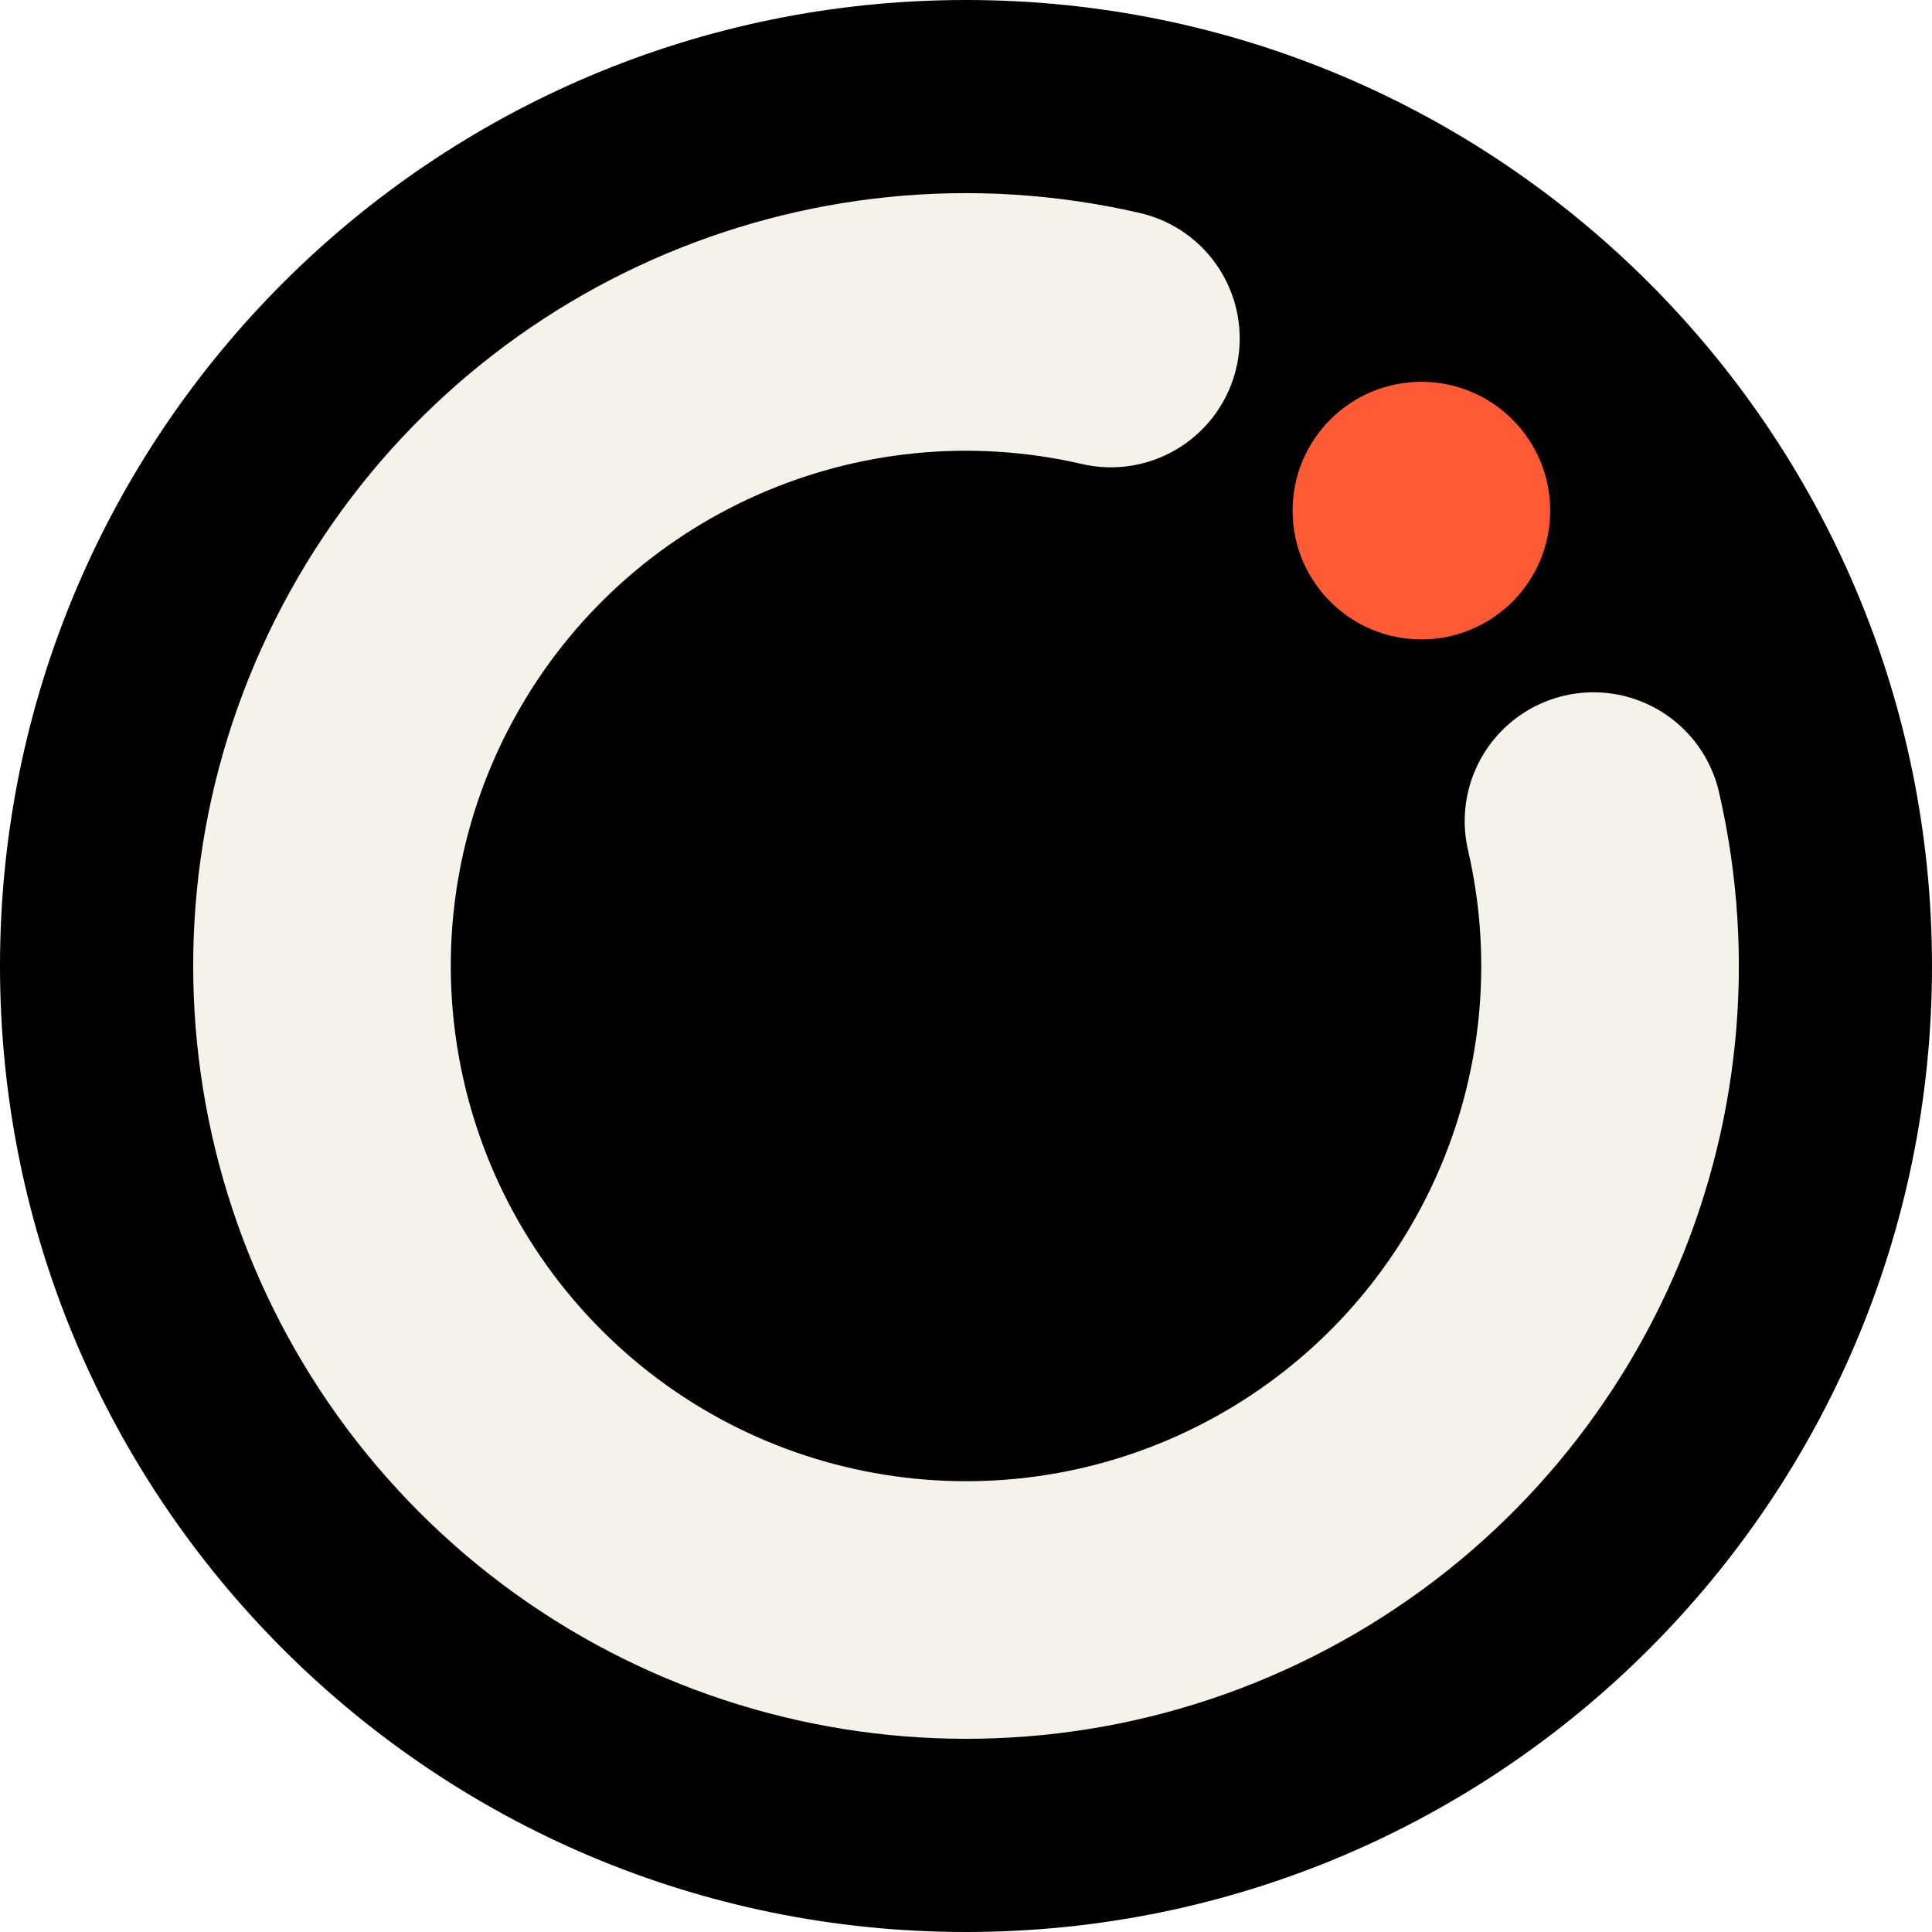
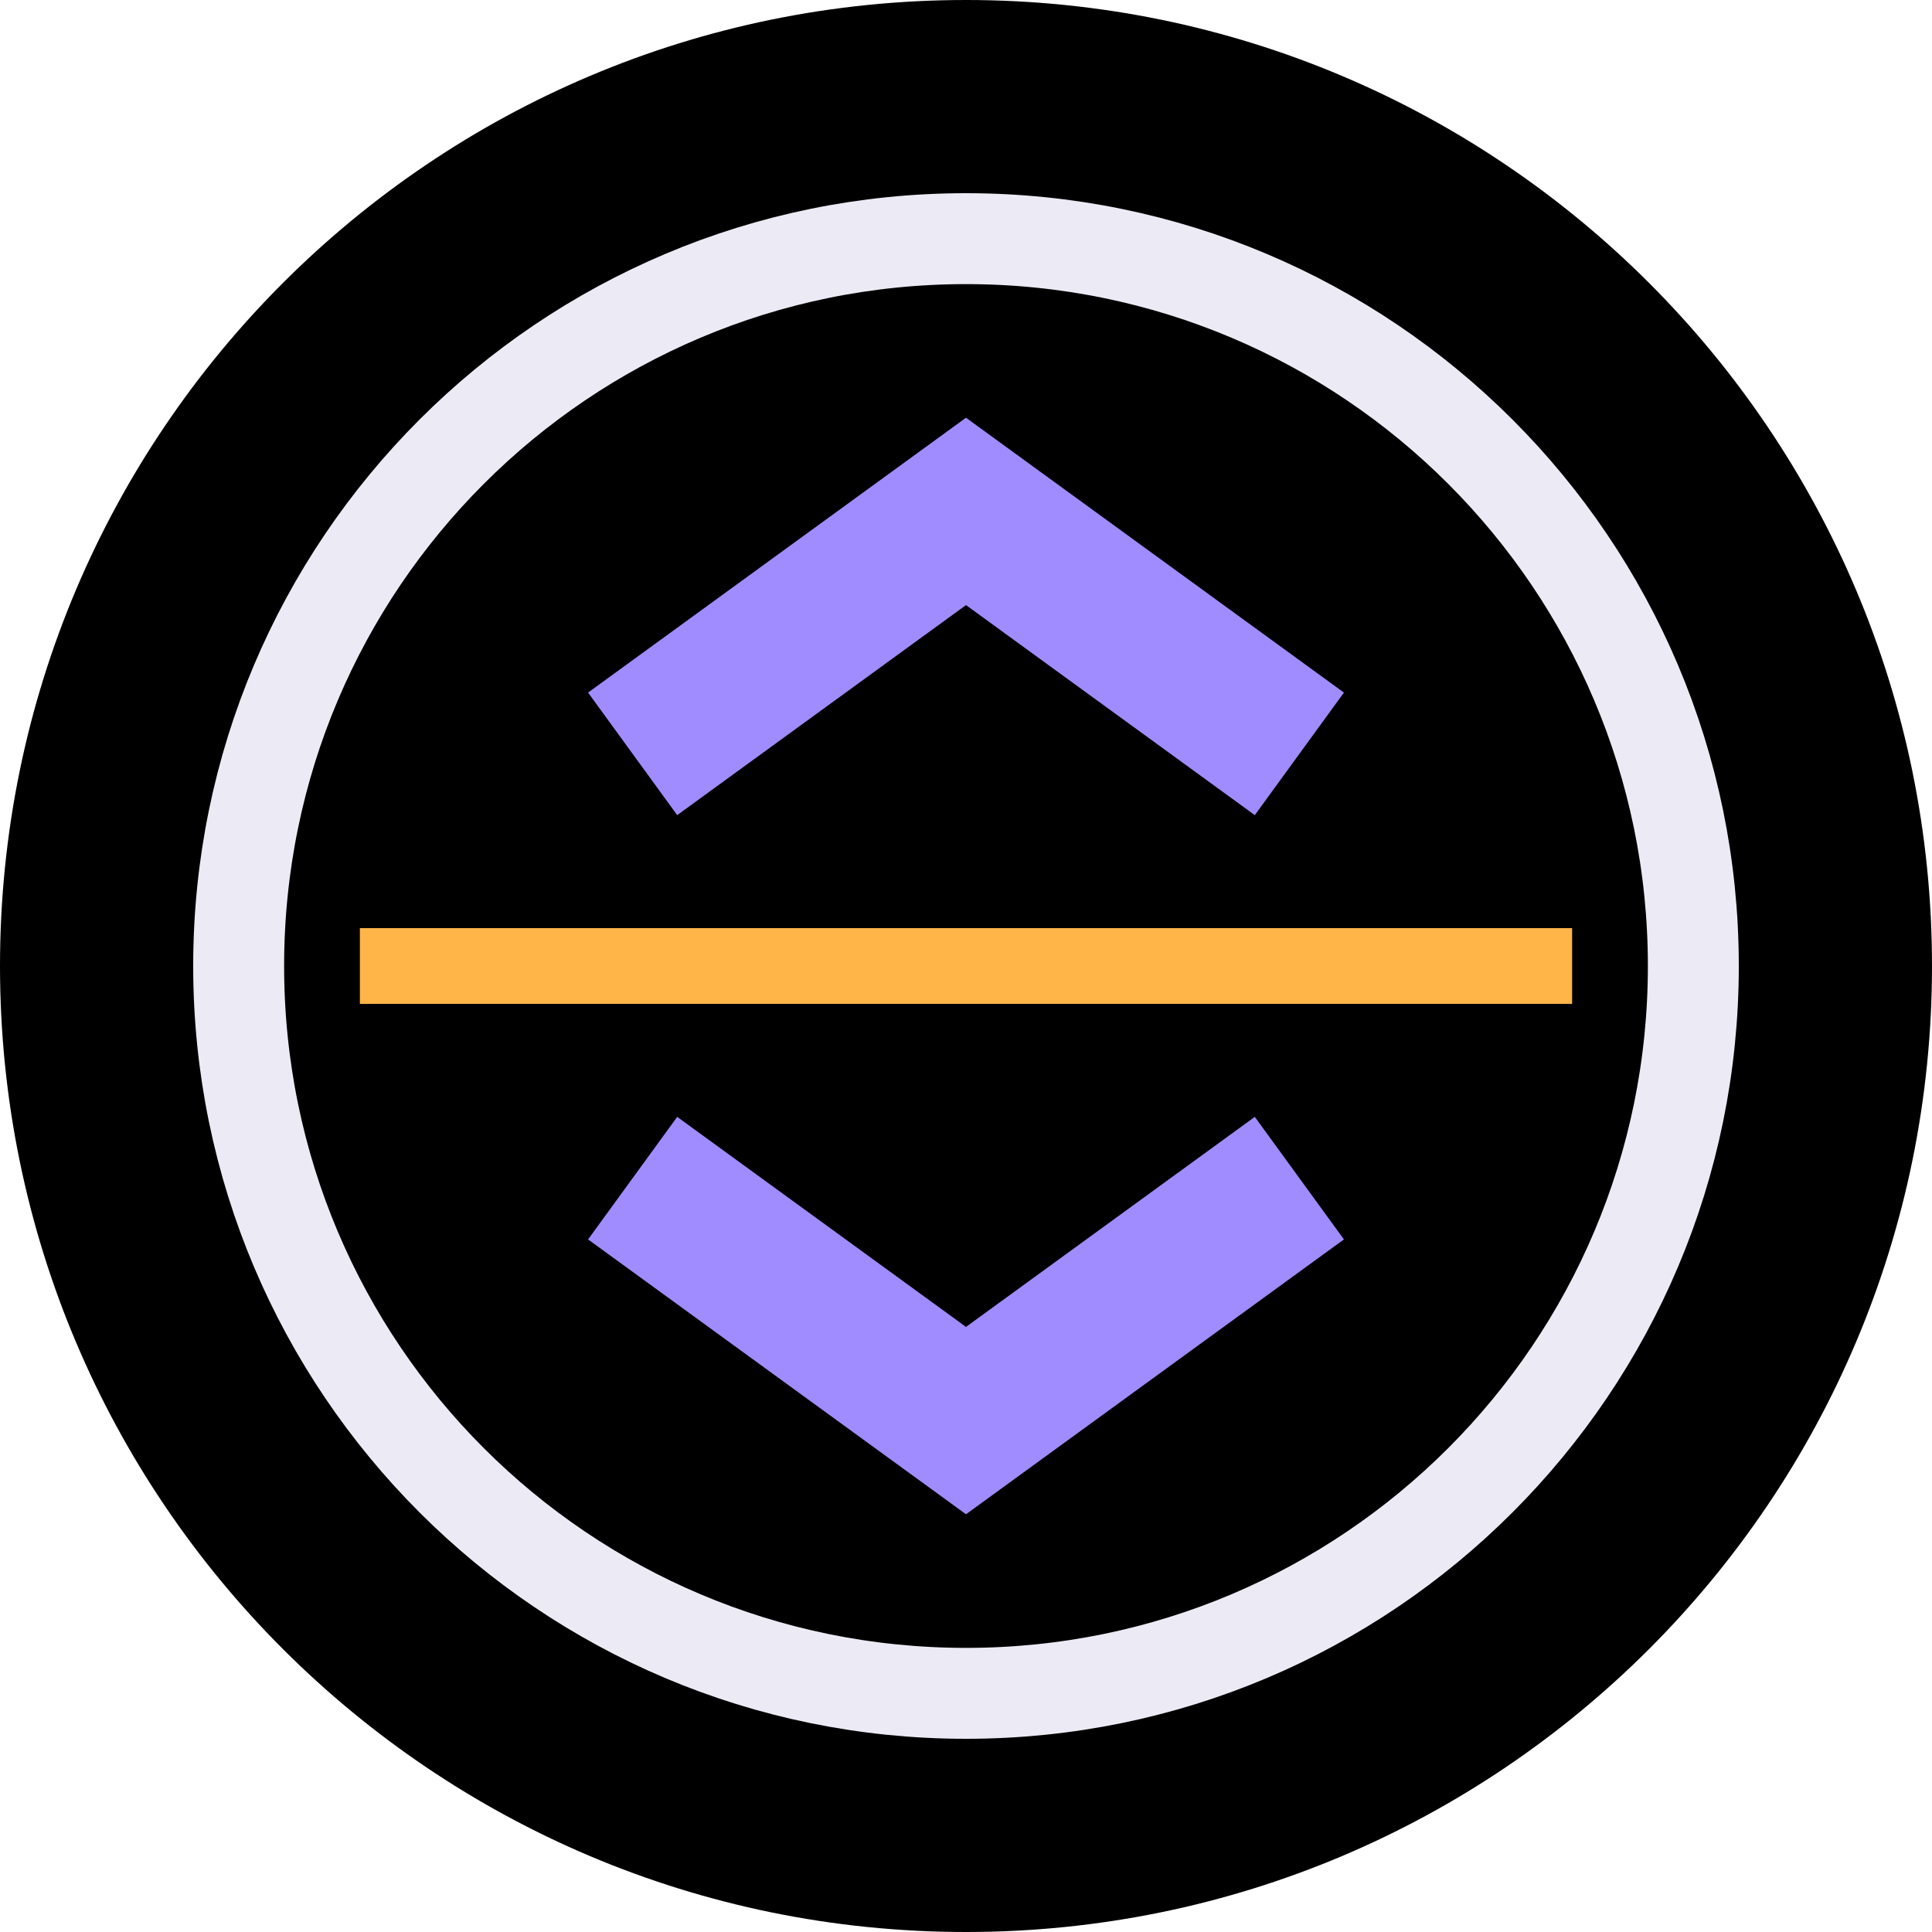
<svg xmlns="http://www.w3.org/2000/svg" viewBox="0 0 240 240" width="240" height="240" role="img" aria-label="OpenPuck">
  <circle cx="120" cy="120" r="120" fill="#000" />
-   <g transform="translate(0.00 0.00) scale(1)">
-     <path d="M197.95 102.00 A80 80 0 1 1 138.00 42.05" fill="none" stroke="#F5F2EA" stroke-width="32" stroke-linecap="round" />
-     <circle cx="176.57" cy="63.43" r="16" fill="#FF5A36" />
+   <g transform="translate(-0.471 -0.471) scale(3.76471)">
+     <circle cx="32" cy="32" r="24" fill="none" stroke="#ECEBF5" stroke-width="3" />
+     <polyline points="21,25 32,17 43,25" fill="none" stroke="#A08CFF" stroke-width="5" stroke-linejoin="miter" stroke-miterlimit="4" stroke-linecap="butt" />
+     <polyline points="21,39 32,47 43,39" fill="none" stroke="#A08CFF" stroke-width="5" stroke-linejoin="miter" stroke-miterlimit="4" stroke-linecap="butt" />
+     <line x1="12" y1="32" x2="52" y2="32" stroke="#FFB547" stroke-width="2.5" stroke-linecap="butt" />
  </g>
</svg>
